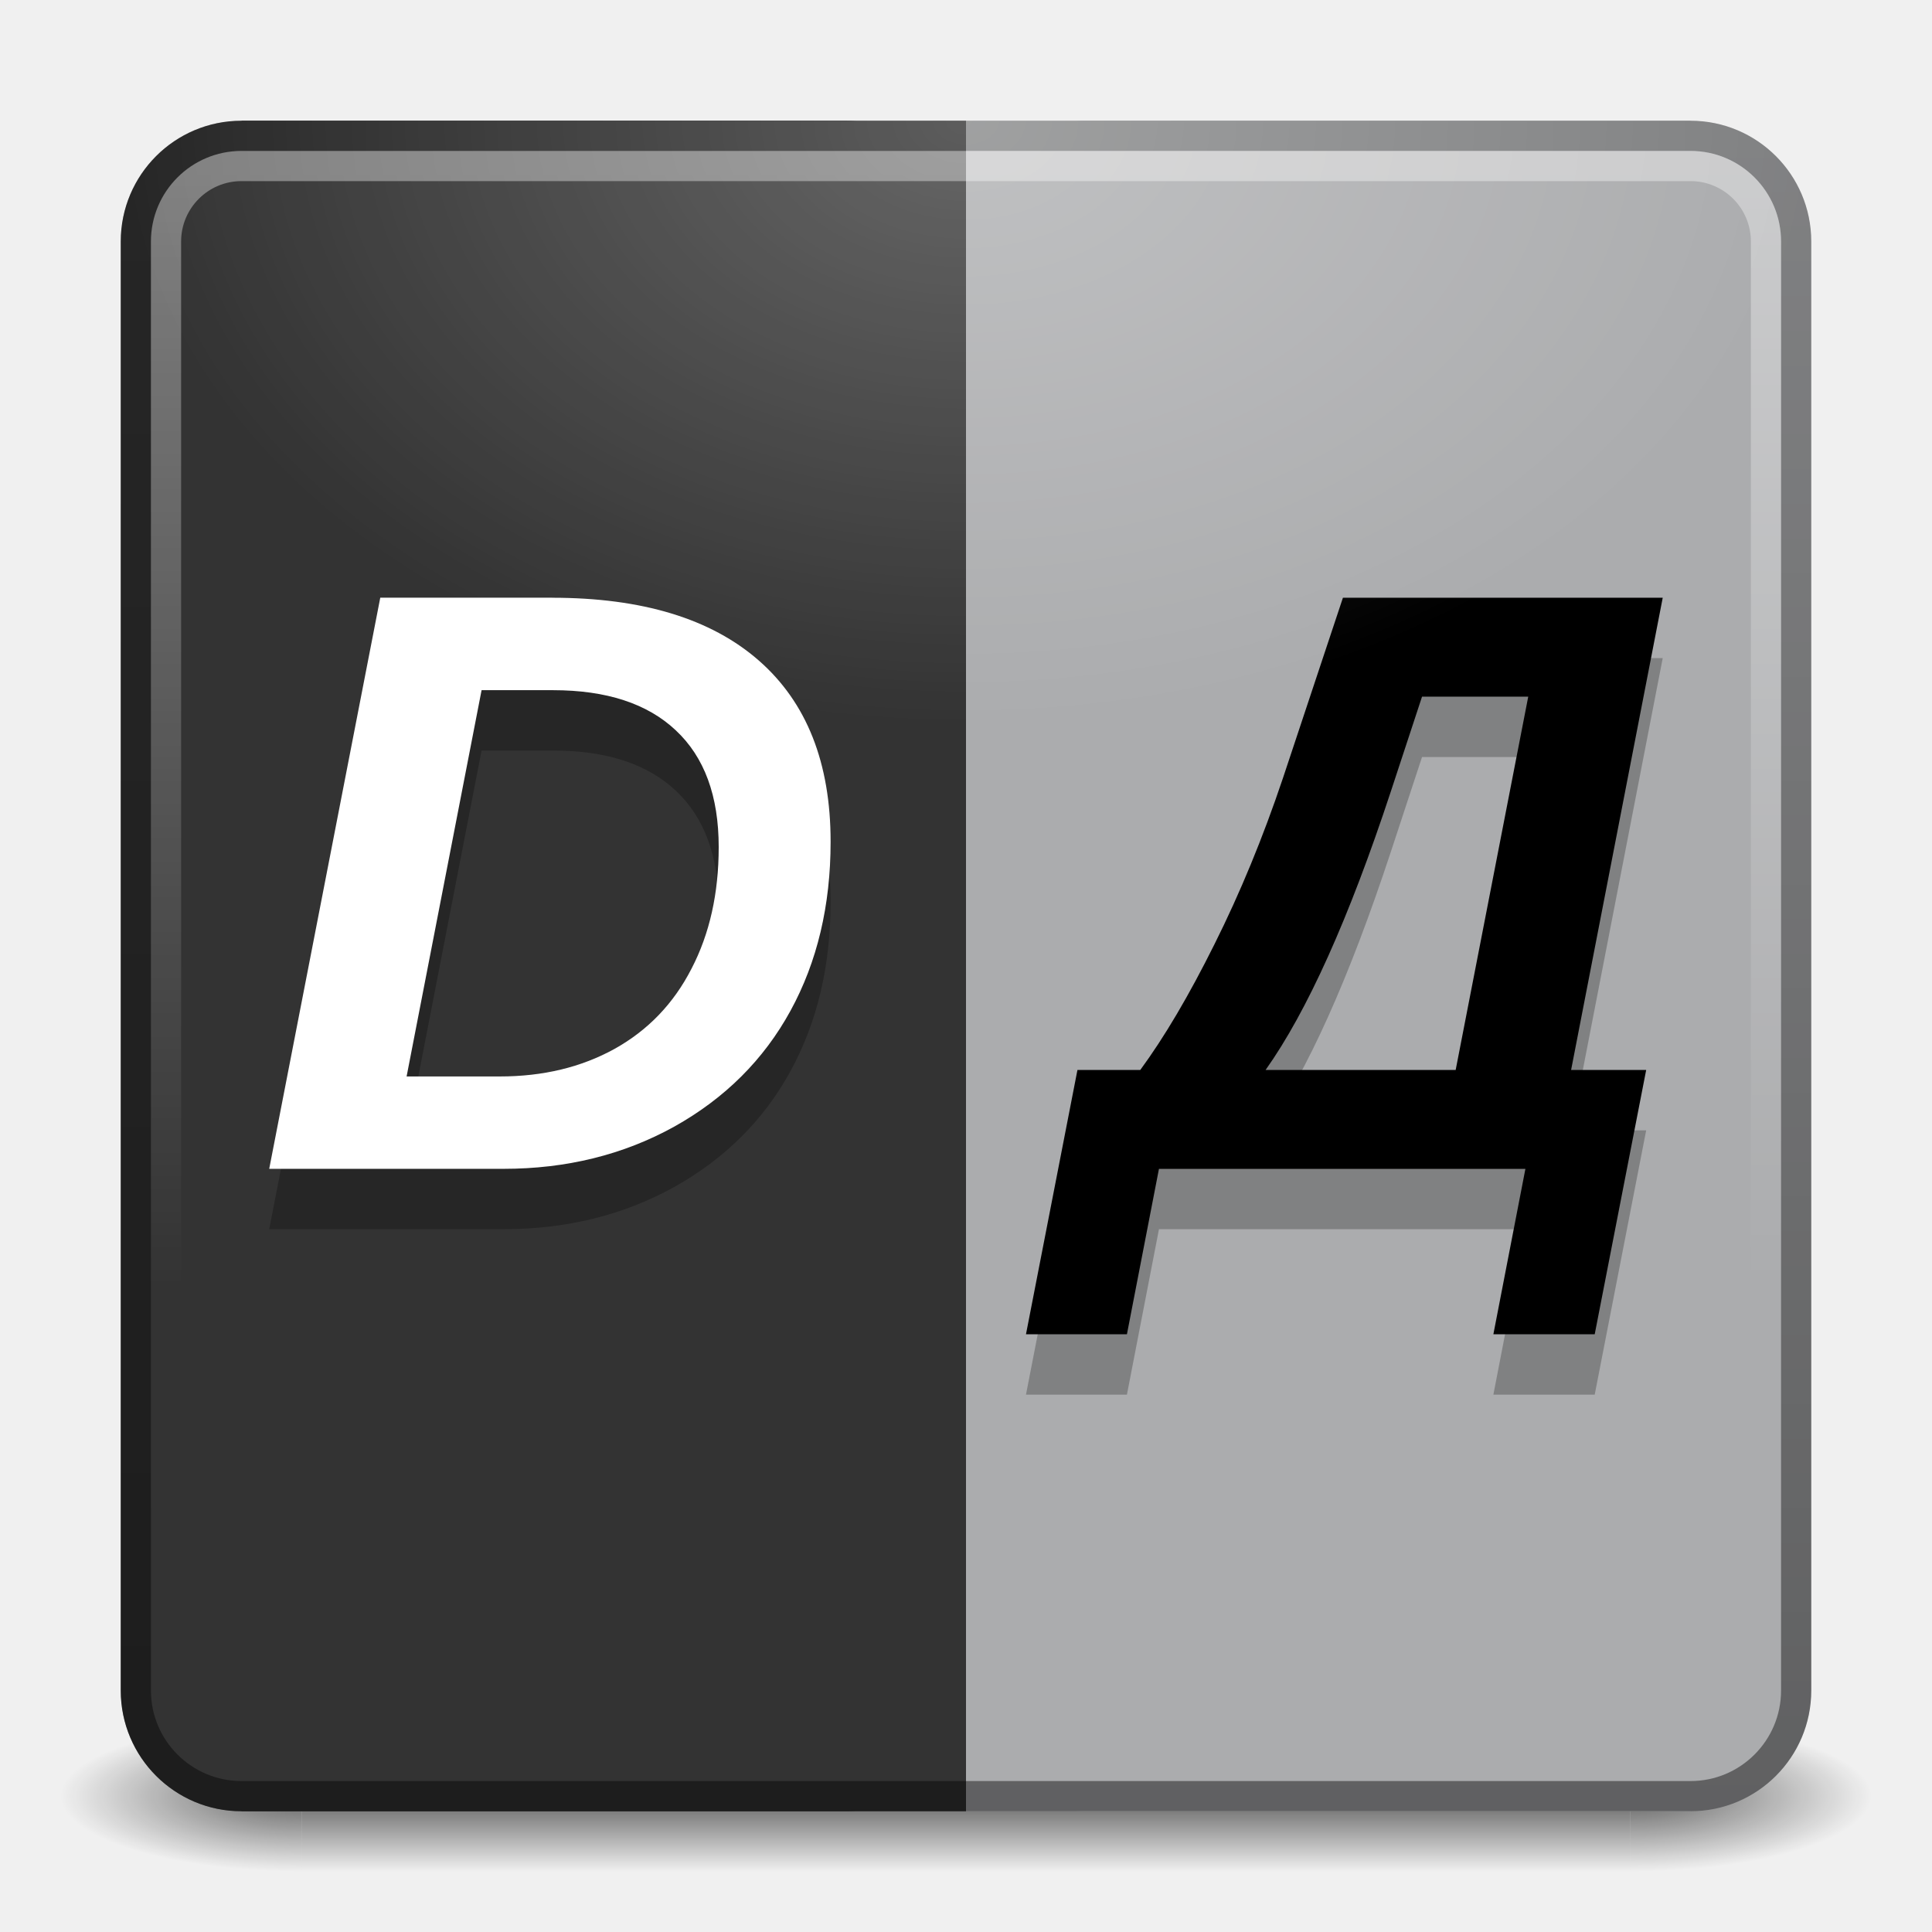
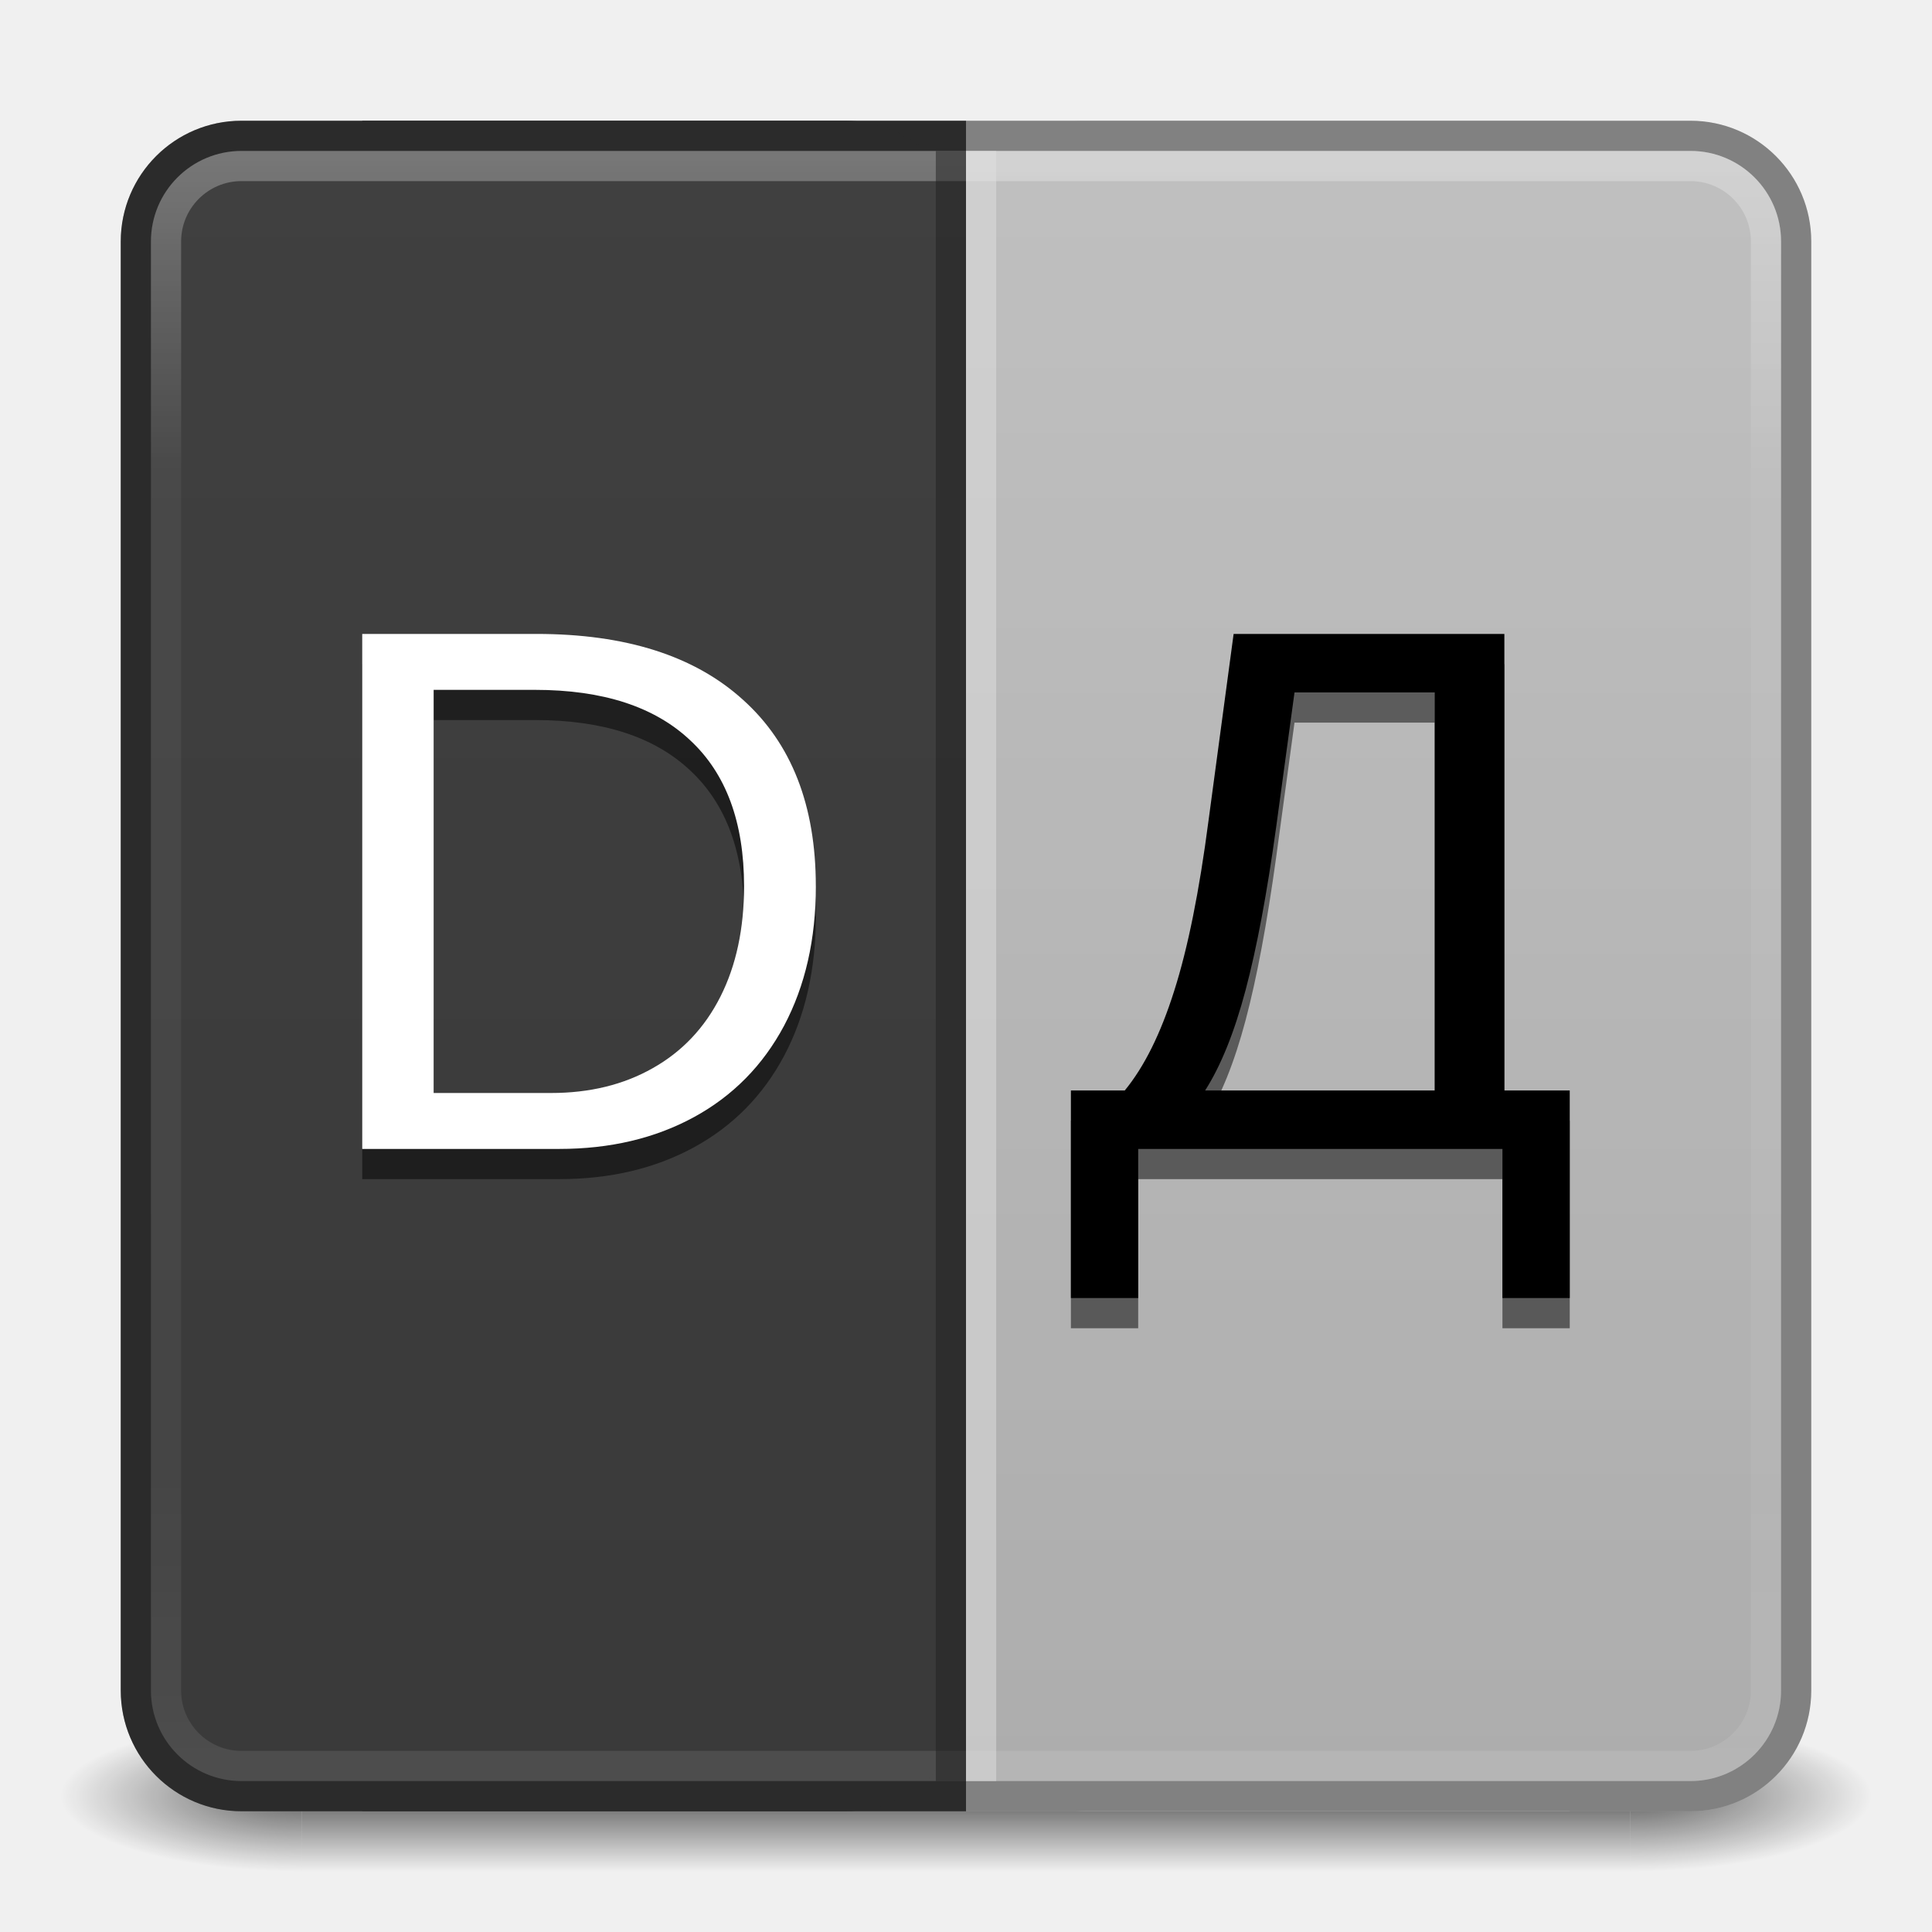
<svg xmlns="http://www.w3.org/2000/svg" xmlns:xlink="http://www.w3.org/1999/xlink" width="64" height="64" viewBox="0 0 64 64" id="svg2" version="1.1">
  <defs id="defs4">
-     <linearGradient id="linearGradient4203">
-       <stop style="stop-color:#ffffff;stop-opacity:0.251" offset="0" id="stop4205" />
-       <stop style="stop-color:#ffffff;stop-opacity:0" offset="1" id="stop4207" />
+     <linearGradient id="linearGradient4208">
+       <stop style="stop-color:#000000;stop-opacity:0" offset="0" id="stop4210" />
+       <stop style="stop-color:#000000;stop-opacity:0.1" offset="1" id="stop4212" />
    </linearGradient>
-     <linearGradient id="linearGradient4204">
-       <stop id="stop4206" offset="0" style="stop-color:#000000;stop-opacity:0.6" />
-       <stop id="stop4208" offset="1" style="stop-color:#000000;stop-opacity:0" />
+     <linearGradient id="linearGradient4201">
+       <stop id="stop4204" offset="0" style="stop-color:#000000;stop-opacity:0.6" />
+       <stop id="stop4206" offset="1" style="stop-color:#000000;stop-opacity:0" />
    </linearGradient>
-     <linearGradient id="linearGradient4198">
-       <stop id="stop4200" offset="0" style="stop-color:#000000;stop-opacity:0.6" />
-       <stop id="stop4202" offset="1" style="stop-color:#000000;stop-opacity:0" />
+     <linearGradient id="linearGradient4194">
+       <stop id="stop4196" offset="0" style="stop-color:#000000;stop-opacity:0.6" />
+       <stop id="stop4199" offset="1" style="stop-color:#000000;stop-opacity:0" />
    </linearGradient>
    <linearGradient id="linearGradient4199">
-       <stop id="stop4201" offset="0" style="stop-color:#ffffff;stop-opacity:0" />
-       <stop id="stop4203" offset="1" style="stop-color:#ffffff;stop-opacity:0.376" />
+       <stop id="stop4201" offset="0" style="stop-color:#ffffff;stop-opacity:0.1" />
+       <stop offset="0.2" id="stop4202" style="stop-color:#ffffff;stop-opacity:0.05" />
+       <stop offset="0.8" id="stop4200" style="stop-color:#ffffff;stop-opacity:0.05" />
+       <stop id="stop4203" offset="1" style="stop-color:#ffffff;stop-opacity:0.3" />
    </linearGradient>
-     <linearGradient id="linearGradient4187">
-       <stop style="stop-color:#000000;stop-opacity:0.439" offset="0" id="stop4189" />
-       <stop style="stop-color:#000000;stop-opacity:0.251" offset="1" id="stop4191" />
-     </linearGradient>
-     <linearGradient xlink:href="#linearGradient4187" id="linearGradient4193" x1="32" y1="1048" x2="32" y2="993" gradientUnits="userSpaceOnUse" gradientTransform="translate(0,0.00876645)" />
-     <linearGradient xlink:href="#linearGradient4199" id="linearGradient4197" gradientUnits="userSpaceOnUse" x1="32" y1="1030" x2="32" y2="993" gradientTransform="translate(0,1.008766)" />
+     <linearGradient xlink:href="#linearGradient4199" id="linearGradient4197" gradientUnits="userSpaceOnUse" x1="32" y1="1047" x2="32" y2="992" gradientTransform="translate(0,1)" />
    <filter style="color-interpolation-filters:sRGB;" id="filter4441">
      <feFlood flood-opacity="0.498" flood-color="rgb(0,0,0)" result="flood" id="feFlood4443" />
      <feComposite in="flood" in2="SourceGraphic" operator="in" result="composite1" id="feComposite4445" />
      <feGaussianBlur in="composite1" stdDeviation="1" result="blur" id="feGaussianBlur4447" />
      <feOffset dx="1.38778e-16" dy="1" result="offset" id="feOffset4449" />
      <feComposite in="SourceGraphic" in2="offset" operator="over" result="composite2" id="feComposite4451" />
    </filter>
-     <filter style="color-interpolation-filters:sRGB;" id="filter4175">
-       <feFlood flood-opacity="0.498" flood-color="rgb(0,0,0)" result="flood" id="feFlood4177" />
-       <feComposite in="flood" in2="SourceGraphic" operator="in" result="composite1" id="feComposite4179" />
-       <feGaussianBlur in="composite1" stdDeviation="1" result="blur" id="feGaussianBlur4181" />
-       <feOffset dx="1.38778e-16" dy="1" result="offset" id="feOffset4183" />
-       <feComposite in="SourceGraphic" in2="offset" operator="over" result="composite2" id="feComposite4185" />
-     </filter>
-     <radialGradient xlink:href="#linearGradient4204" id="radialGradient4230" cx="56" cy="60" fx="56" fy="60" r="3" gradientTransform="matrix(2.666667,0,0,0.8333333,-95.33333,9.499998)" gradientUnits="userSpaceOnUse" />
-     <radialGradient xlink:href="#linearGradient4198" id="radialGradient4208" cx="9" cy="60" fx="9" fy="60" r="4" gradientTransform="matrix(-2,0,0,-0.625,28,97)" gradientUnits="userSpaceOnUse" />
+     <radialGradient xlink:href="#linearGradient4201" id="radialGradient4230" cx="56" cy="60" fx="56" fy="60" r="3" gradientTransform="matrix(2.666667,0,0,0.8333333,-95.33333,9.499998)" gradientUnits="userSpaceOnUse" />
+     <radialGradient xlink:href="#linearGradient4194" id="radialGradient4208" cx="9" cy="60" fx="9" fy="60" r="4" gradientTransform="matrix(-2,0,0,-0.625,28,97)" gradientUnits="userSpaceOnUse" />
    <linearGradient xlink:href="#linearGradient4189" id="linearGradient4196" x1="32" y1="58" x2="32" y2="62" gradientUnits="userSpaceOnUse" gradientTransform="matrix(0.9565217,0,0,1.25,1.391304,-15.5)" />
    <linearGradient id="linearGradient4189">
      <stop style="stop-color:#000000;stop-opacity:0" offset="0" id="stop4192" />
      <stop id="stop4198" offset="0.5" style="stop-color:#000000;stop-opacity:0.6" />
      <stop style="stop-color:#000000;stop-opacity:0;" offset="1" id="stop4194" />
    </linearGradient>
-     <radialGradient xlink:href="#linearGradient4203" id="radialGradient4209" cx="32" cy="-7" fx="32" fy="-7" r="28" gradientTransform="matrix(1,0,0,0.7142857,0,9)" gradientUnits="userSpaceOnUse" />
-     <filter style="color-interpolation-filters:sRGB;" id="filter4488">
-       <feFlood flood-opacity="0.498" flood-color="rgb(0,0,0)" result="flood" id="feFlood4490" />
-       <feComposite in="flood" in2="SourceGraphic" operator="in" result="composite1" id="feComposite4492" />
-       <feGaussianBlur in="composite1" stdDeviation="1" result="blur" id="feGaussianBlur4494" />
-       <feOffset dx="2.77556e-17" dy="1" result="offset" id="feOffset4496" />
-       <feComposite in="SourceGraphic" in2="offset" operator="over" result="composite2" id="feComposite4498" />
-     </filter>
+     <radialGradient xlink:href="#linearGradient4203" id="radialGradient4209" cx="32" cy="-7" fx="32" fy="-7" r="28" gradientTransform="matrix(1,0,0,0.7142857,4.0063477e-7,9)" gradientUnits="userSpaceOnUse" />
+     <linearGradient id="linearGradient4203">
+       <stop style="stop-color:#ffffff;stop-opacity:0.25" offset="0" id="stop4205" />
+       <stop style="stop-color:#ffffff;stop-opacity:0" offset="1" id="stop4207" />
+     </linearGradient>
+     <linearGradient xlink:href="#linearGradient4208" id="linearGradient4214" x1="32" y1="994" x2="32" y2="1047" gradientUnits="userSpaceOnUse" gradientTransform="matrix(1.038461,0,0,1.038462,-1.230769,-39.24472)" />
  </defs>
  <g id="layer3">
    <rect style="opacity:1;fill:url(#linearGradient4196);fill-opacity:1;stroke:none;stroke-width:1;stroke-miterlimit:4;stroke-dasharray:none;stroke-opacity:0.251" id="rect4187" width="44" height="5" x="10" y="57" ry="0" />
    <rect style="opacity:1;fill:url(#radialGradient4208);fill-opacity:1;stroke:none;stroke-width:1;stroke-miterlimit:4;stroke-dasharray:none;stroke-opacity:0.251" id="rect4200" width="8" height="5" x="2" y="57" />
    <rect style="opacity:1;fill:url(#radialGradient4230);fill-opacity:1;stroke:none;stroke-width:1;stroke-miterlimit:4;stroke-dasharray:none;stroke-opacity:0.251" id="rect4222" width="8" height="5" x="54" y="57" />
  </g>
-   <g id="layer1" transform="translate(0,-988.3622)">
-     <rect ry="0" rx="0" y="992.362" x="32" height="56" width="24" id="rect4193" style="opacity:1;fill:#abacae;fill-opacity:1;stroke:none;stroke-width:1;stroke-miterlimit:4;stroke-dasharray:none;stroke-opacity:1" />
-     <rect style="opacity:1;fill:#333333;fill-opacity:1;stroke:none;stroke-width:1;stroke-miterlimit:4;stroke-dasharray:none;stroke-opacity:1" id="rect4191" width="24" height="56" x="8" y="992.362" rx="0" ry="0" />
-     <rect ry="4" rx="4" y="992.362" x="4" height="56" width="28" id="rect4189" style="opacity:1;fill:#333333;fill-opacity:1;stroke:none;stroke-width:1;stroke-miterlimit:4;stroke-dasharray:none;stroke-opacity:1" />
-     <rect style="opacity:1;fill:#abacae;fill-opacity:1;stroke:none;stroke-width:1;stroke-miterlimit:4;stroke-dasharray:none;stroke-opacity:1" id="rect4155" width="28" height="56" x="32" y="992.362" rx="4" ry="4" />
-     <rect ry="3.5" rx="3.5" y="992.862" x="4.5" height="55" width="55" id="rect4157" style="opacity:1;fill:none;fill-opacity:1;stroke:url(#linearGradient4193);stroke-width:1;stroke-miterlimit:4;stroke-dasharray:none;stroke-opacity:1" />
+   <g id="layer1" transform="translate(0,-988.3622)" style="display:inline">
+     <rect style="opacity:1;fill:#c0c0c0;fill-opacity:1;stroke:none;stroke-width:1;stroke-miterlimit:4;stroke-dasharray:none;stroke-opacity:1" id="rect4201" width="20" height="56" x="32" y="992.362" rx="0" ry="0" />
+     <rect ry="0" rx="0" y="992.362" x="12" height="56" width="20" id="rect4198" style="opacity:1;fill:#404040;fill-opacity:1;stroke:none;stroke-width:1;stroke-miterlimit:4;stroke-dasharray:none;stroke-opacity:1" />
+     <rect ry="4" rx="4" y="992.362" x="32" height="56" width="28" id="rect4196" style="opacity:1;fill:#c0c0c0;fill-opacity:1;stroke:none;stroke-width:1;stroke-miterlimit:4;stroke-dasharray:none;stroke-opacity:1" />
+     <rect style="opacity:1;fill:#404040;fill-opacity:1;stroke:none;stroke-width:1;stroke-miterlimit:4;stroke-dasharray:none;stroke-opacity:1" id="rect4155" width="28" height="56" x="4" y="992.362" rx="4" ry="4" />
+     <rect ry="3.5" rx="3.5" y="992.862" x="4.5" height="55" width="55" id="rect4157" style="opacity:1;fill:none;fill-opacity:1;stroke:#000000;stroke-width:1;stroke-miterlimit:4;stroke-dasharray:none;stroke-opacity:0.33" />
+     <rect ry="3" rx="3" y="993.362" x="5" height="54" width="54" id="rect4204" style="opacity:1;fill:url(#linearGradient4214);fill-opacity:1;stroke:none;stroke-width:0;stroke-miterlimit:4;stroke-dasharray:none;stroke-opacity:1" />
    <rect style="opacity:1;fill:none;fill-opacity:1;stroke:url(#linearGradient4197);stroke-width:1;stroke-miterlimit:4;stroke-dasharray:none;stroke-opacity:1" id="rect4195" width="53" height="53" x="5.5" y="993.862" rx="2.5" ry="2.5" />
  </g>
  <g id="layer2">
-     <g id="g4197" style="font-style:normal;font-weight:normal;font-size:40px;line-height:125%;font-family:sans-serif;letter-spacing:0px;word-spacing:0px;fill:#000000;fill-opacity:1;stroke:none;stroke-width:1px;stroke-linecap:butt;stroke-linejoin:miter;stroke-opacity:1;opacity:0.25" transform="translate(0,2)">
-       <path id="path4199" style="fill:#000000;fill-opacity:1" d="m 18.29,19.801 q 4.471,0 6.848,2.081 2.377,2.081 2.377,6.002 0,3.169 -1.329,5.599 -1.329,2.43 -3.854,3.84 -2.524,1.396 -5.653,1.396 l -7.761,0 3.679,-18.92 5.693,0 z m -4.821,15.858 3.088,0 q 2.148,0 3.8,-0.913 1.665,-0.927 2.551,-2.659 0.9,-1.732 0.9,-4.028 0,-2.538 -1.423,-3.867 -1.41,-1.329 -4.069,-1.329 l -2.363,0 -2.484,12.797 z" />
-       <path id="path4201" style="font-style:italic;font-variant:normal;font-weight:bold;font-stretch:normal;font-size:27.5px;font-family:sans-serif;-inkscape-font-specification:'sans-serif Bold Italic';fill:#000000;fill-opacity:1" d="m 52.048,35.444 2.484,0 -1.705,8.755 -3.357,0 1.061,-5.479 -12.139,0 -1.061,5.479 -3.344,0 1.705,-8.755 2.081,0 q 1.195,-1.625 2.457,-4.163 1.276,-2.551 2.269,-5.505 l 1.987,-5.975 10.594,0 -3.035,15.643 z m -3.827,0 2.404,-12.367 -3.518,0 -1.034,3.142 q -2.081,6.311 -4.149,9.225 l 6.298,0 z" />
+     <g id="g4224" style="font-style:normal;font-weight:normal;font-size:40.131px;line-height:125%;font-family:sans-serif;letter-spacing:0px;word-spacing:0px;fill:#000000;fill-opacity:1;stroke:none;stroke-width:1px;stroke-linecap:butt;stroke-linejoin:miter;stroke-opacity:1;opacity:0.5" transform="matrix(1.011491,0,0,0.9886394,0,0.9999995)">
+       <path id="path4226" style="fill:#000000;fill-opacity:1" d="m 26.719,29.692 q 0,2.67 -1.041,4.678 -1.041,1.996 -2.952,3.062 -1.911,1.065 -4.409,1.065 l -6.454,0 0,-17.256 5.707,0 q 4.384,0 6.76,2.204 2.388,2.192 2.388,6.246 z m -2.351,0 q 0,-3.209 -1.764,-4.887 -1.751,-1.69 -5.083,-1.69 l -3.319,0 0,13.508 3.846,0 q 1.898,0 3.331,-0.833 1.445,-0.833 2.217,-2.4 0.772,-1.568 0.772,-3.699 z" />
+       <path id="path4228" style="font-size:25.082px;fill:#000000;fill-opacity:1" d="m 49.266,36.538 2.143,0 0,6.956 -2.204,0 0,-4.997 -11.929,0 0,4.997 -2.204,0 0,-6.956 1.764,0 q 0.955,-1.188 1.617,-3.331 0.674,-2.155 1.127,-5.719 l 0.821,-6.246 8.867,0 0,15.297 z m -2.278,0 0,-13.337 -4.593,0 -0.6,4.507 q -0.453,3.356 -1.004,5.474 -0.551,2.119 -1.323,3.356 l 7.52,0 z" />
    </g>
-     <g style="font-style:normal;font-weight:normal;font-size:40px;line-height:125%;font-family:sans-serif;letter-spacing:0px;word-spacing:0px;fill:#000000;fill-opacity:1;stroke:none;stroke-width:1px;stroke-linecap:butt;stroke-linejoin:miter;stroke-opacity:1;" id="text4195">
-       <path d="m 18.29,19.801 q 4.471,0 6.848,2.081 2.377,2.081 2.377,6.002 0,3.169 -1.329,5.599 -1.329,2.43 -3.854,3.84 -2.524,1.396 -5.653,1.396 l -7.761,0 3.679,-18.92 5.693,0 z m -4.821,15.858 3.088,0 q 2.148,0 3.8,-0.913 1.665,-0.927 2.551,-2.659 0.9,-1.732 0.9,-4.028 0,-2.538 -1.423,-3.867 -1.41,-1.329 -4.069,-1.329 l -2.363,0 -2.484,12.797 z" style="fill:#ffffff;fill-opacity:1;" id="path4208" />
-       <path d="m 52.048,35.444 2.484,0 -1.705,8.755 -3.357,0 1.061,-5.479 -12.139,0 -1.061,5.479 -3.344,0 1.705,-8.755 2.081,0 q 1.195,-1.625 2.457,-4.163 1.276,-2.551 2.269,-5.505 l 1.987,-5.975 10.594,0 -3.035,15.643 z m -3.827,0 2.404,-12.367 -3.518,0 -1.034,3.142 q -2.081,6.311 -4.149,9.225 l 6.298,0 z" style="font-style:italic;font-variant:normal;font-weight:bold;font-stretch:normal;font-size:27.5px;font-family:sans-serif;-inkscape-font-specification:'sans-serif Bold Italic';" id="path4210" />
+     <rect style="opacity:0.5;fill:#202020;fill-opacity:1;stroke:none;stroke-width:2;stroke-linecap:round;stroke-linejoin:round;stroke-miterlimit:4;stroke-dasharray:none;stroke-opacity:1" id="rect4203" width="1" height="54" x="31" y="5" rx="0" ry="0" />
+     <rect ry="0" rx="0" y="5" x="32" height="54" width="1" id="rect4205" style="opacity:0.5;fill:#e0e0e0;fill-opacity:1;stroke:none;stroke-width:2;stroke-linecap:round;stroke-linejoin:round;stroke-miterlimit:4;stroke-dasharray:none;stroke-opacity:1" />
+     <g transform="scale(1.011491,0.9886394)" style="font-style:normal;font-weight:normal;font-size:40.131px;line-height:125%;font-family:sans-serif;letter-spacing:0px;word-spacing:0px;fill:#000000;fill-opacity:1;stroke:none;stroke-width:1px;stroke-linecap:butt;stroke-linejoin:miter;stroke-opacity:1" id="text4207">
+       <path d="m 26.719,29.692 q 0,2.67 -1.041,4.678 -1.041,1.996 -2.952,3.062 -1.911,1.065 -4.409,1.065 l -6.454,0 0,-17.256 5.707,0 q 4.384,0 6.76,2.204 2.388,2.192 2.388,6.246 z m -2.351,0 q 0,-3.209 -1.764,-4.887 -1.751,-1.69 -5.083,-1.69 l -3.319,0 0,13.508 3.846,0 q 1.898,0 3.331,-0.833 1.445,-0.833 2.217,-2.4 0.772,-1.568 0.772,-3.699 z" style="fill:#ffffff;fill-opacity:1" id="path4220" />
+       <path d="m 49.266,36.538 2.143,0 0,6.956 -2.204,0 0,-4.997 -11.929,0 0,4.997 -2.204,0 0,-6.956 1.764,0 q 0.955,-1.188 1.617,-3.331 0.674,-2.155 1.127,-5.719 l 0.821,-6.246 8.867,0 0,15.297 z m -2.278,0 0,-13.337 -4.593,0 -0.6,4.507 q -0.453,3.356 -1.004,5.474 -0.551,2.119 -1.323,3.356 l 7.52,0 z" style="font-size:25.082px" id="path4222" />
    </g>
  </g>
-   <g id="layer4" style="opacity:1">
-     <rect style="fill:url(#radialGradient4209);fill-opacity:1;fill-rule:evenodd;stroke:none;stroke-width:1px;stroke-linecap:butt;stroke-linejoin:miter;stroke-opacity:1" id="rect3384" width="56" height="20" x="4" y="4" ry="4" />
+   <g id="layer5" style="display:inline" />
+   <g id="layer4" style="display:none">
+     <rect style="opacity:1;fill:url(#radialGradient4209);fill-opacity:1;fill-rule:evenodd;stroke:none;stroke-width:1px;stroke-linecap:butt;stroke-linejoin:miter;stroke-opacity:1" id="rect3384" width="56" height="20" x="4" y="4" ry="4" />
  </g>
</svg>
